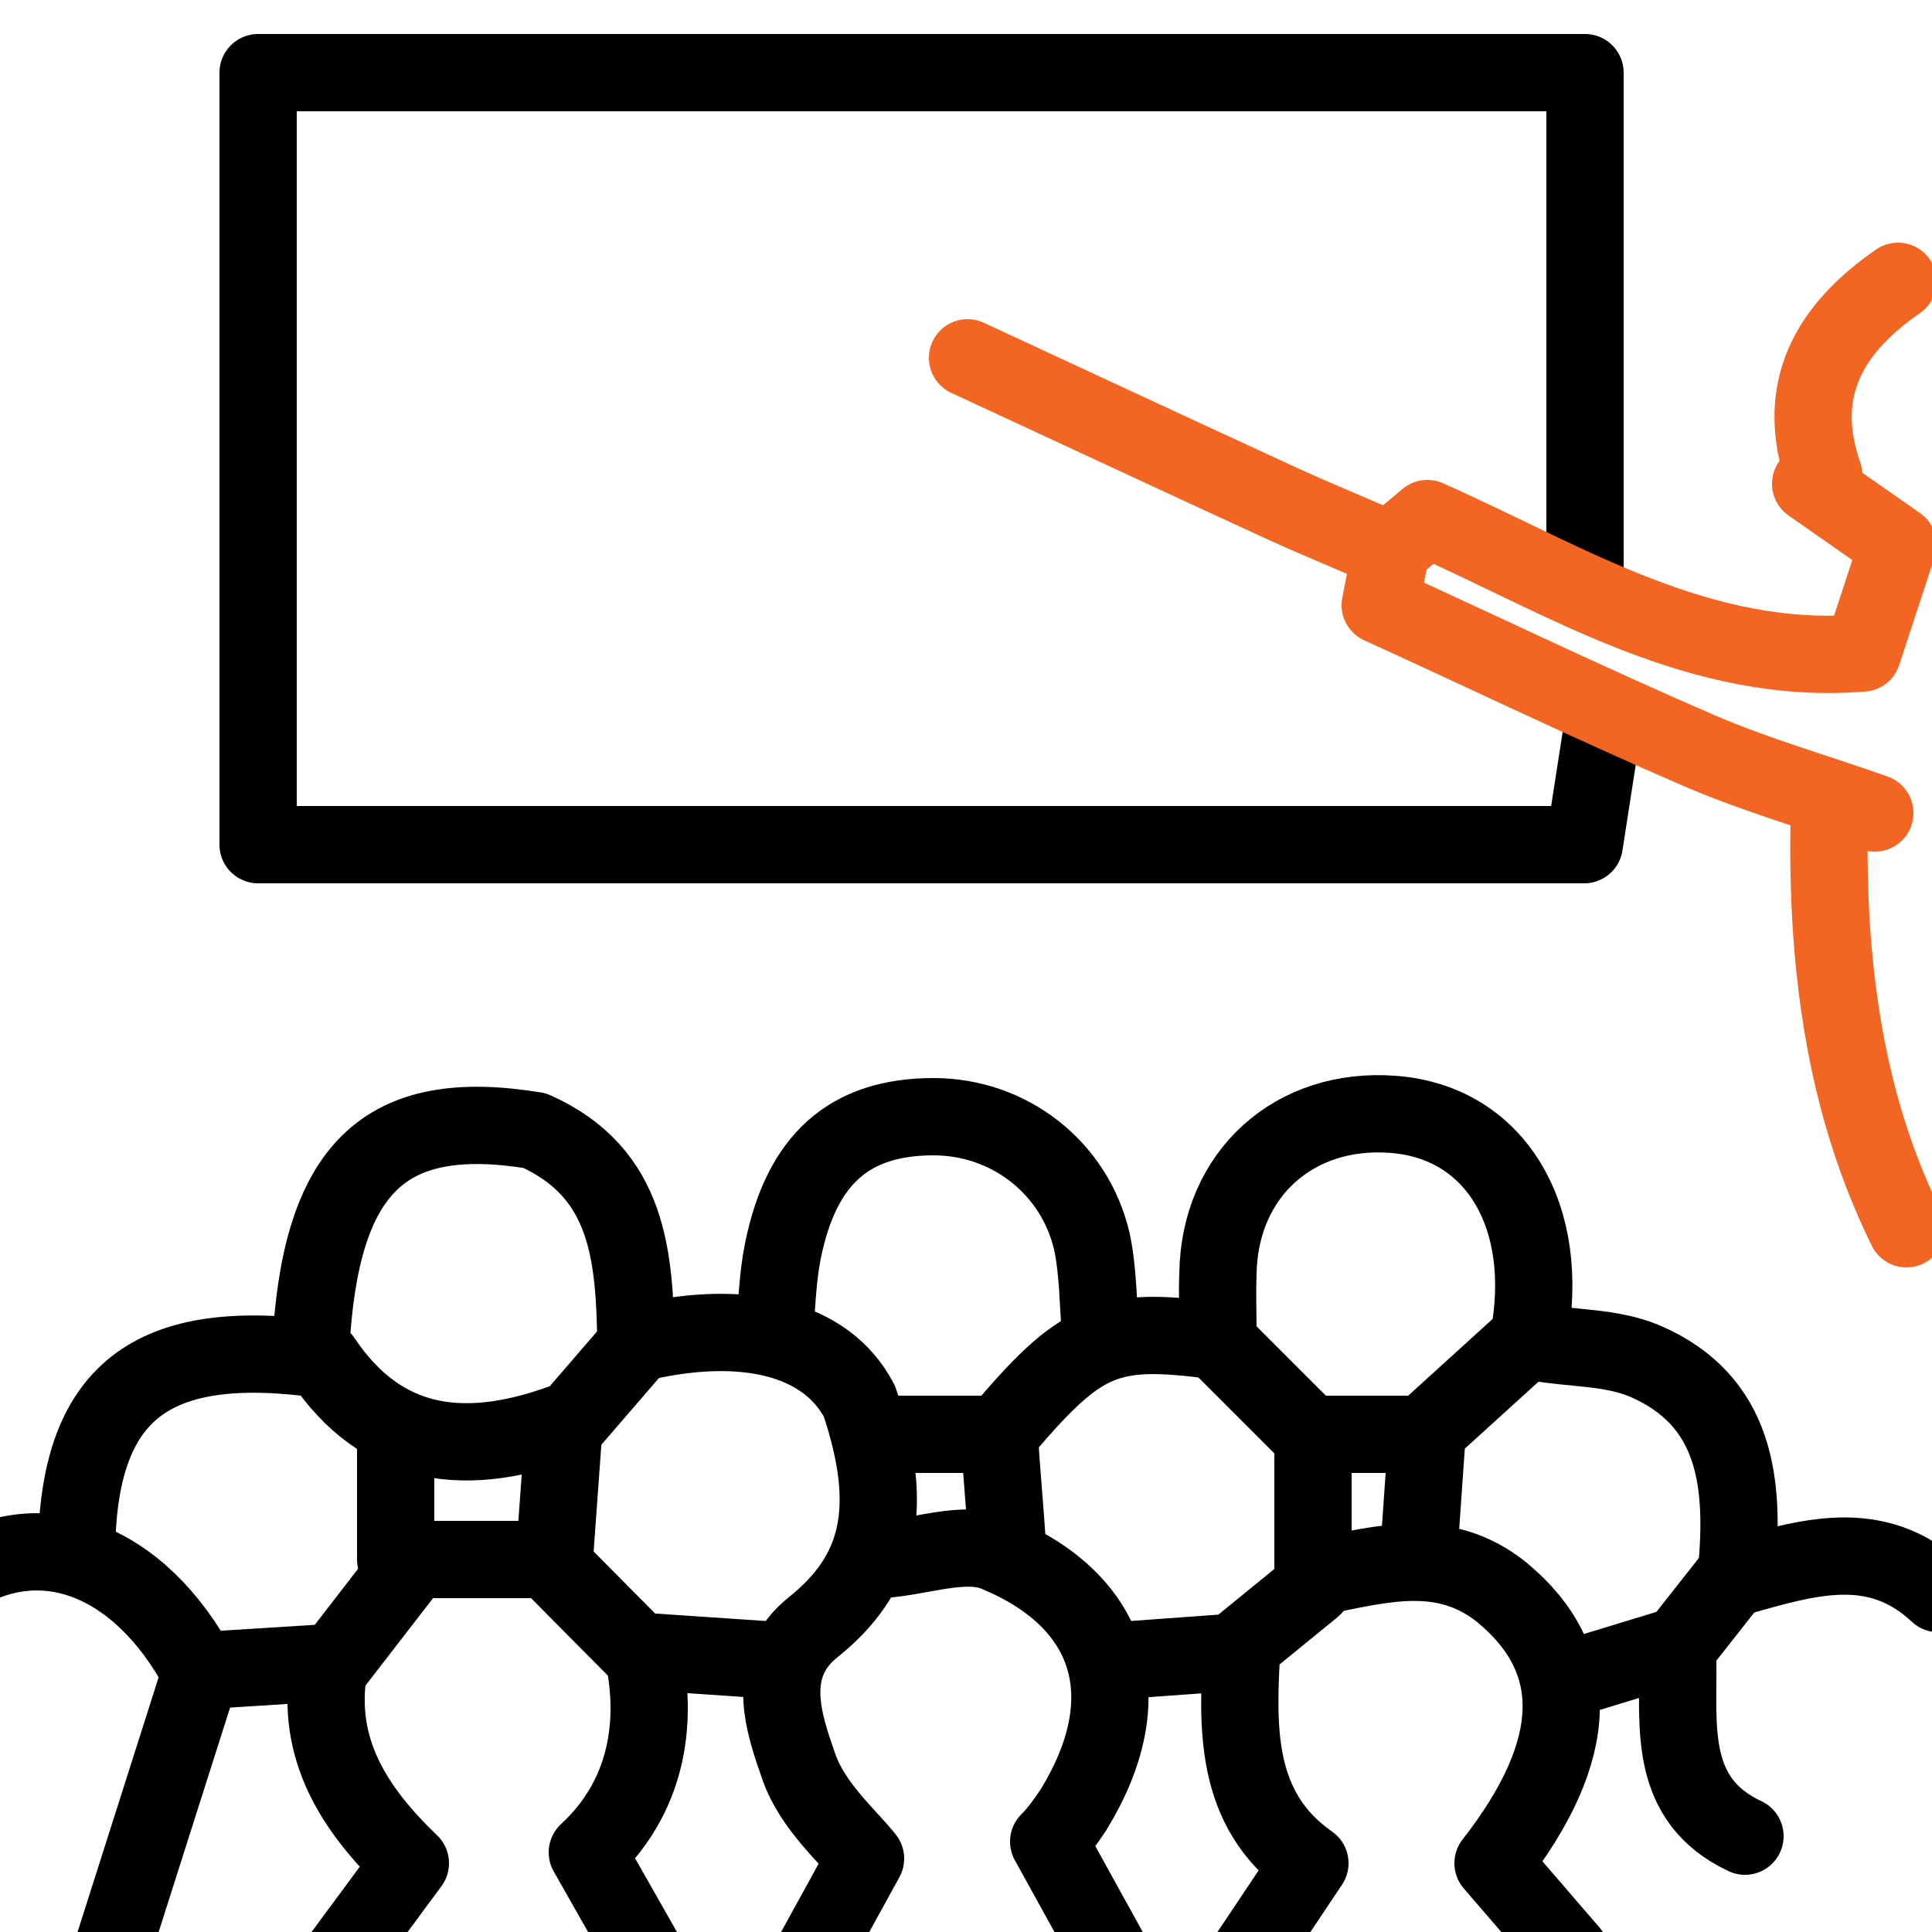
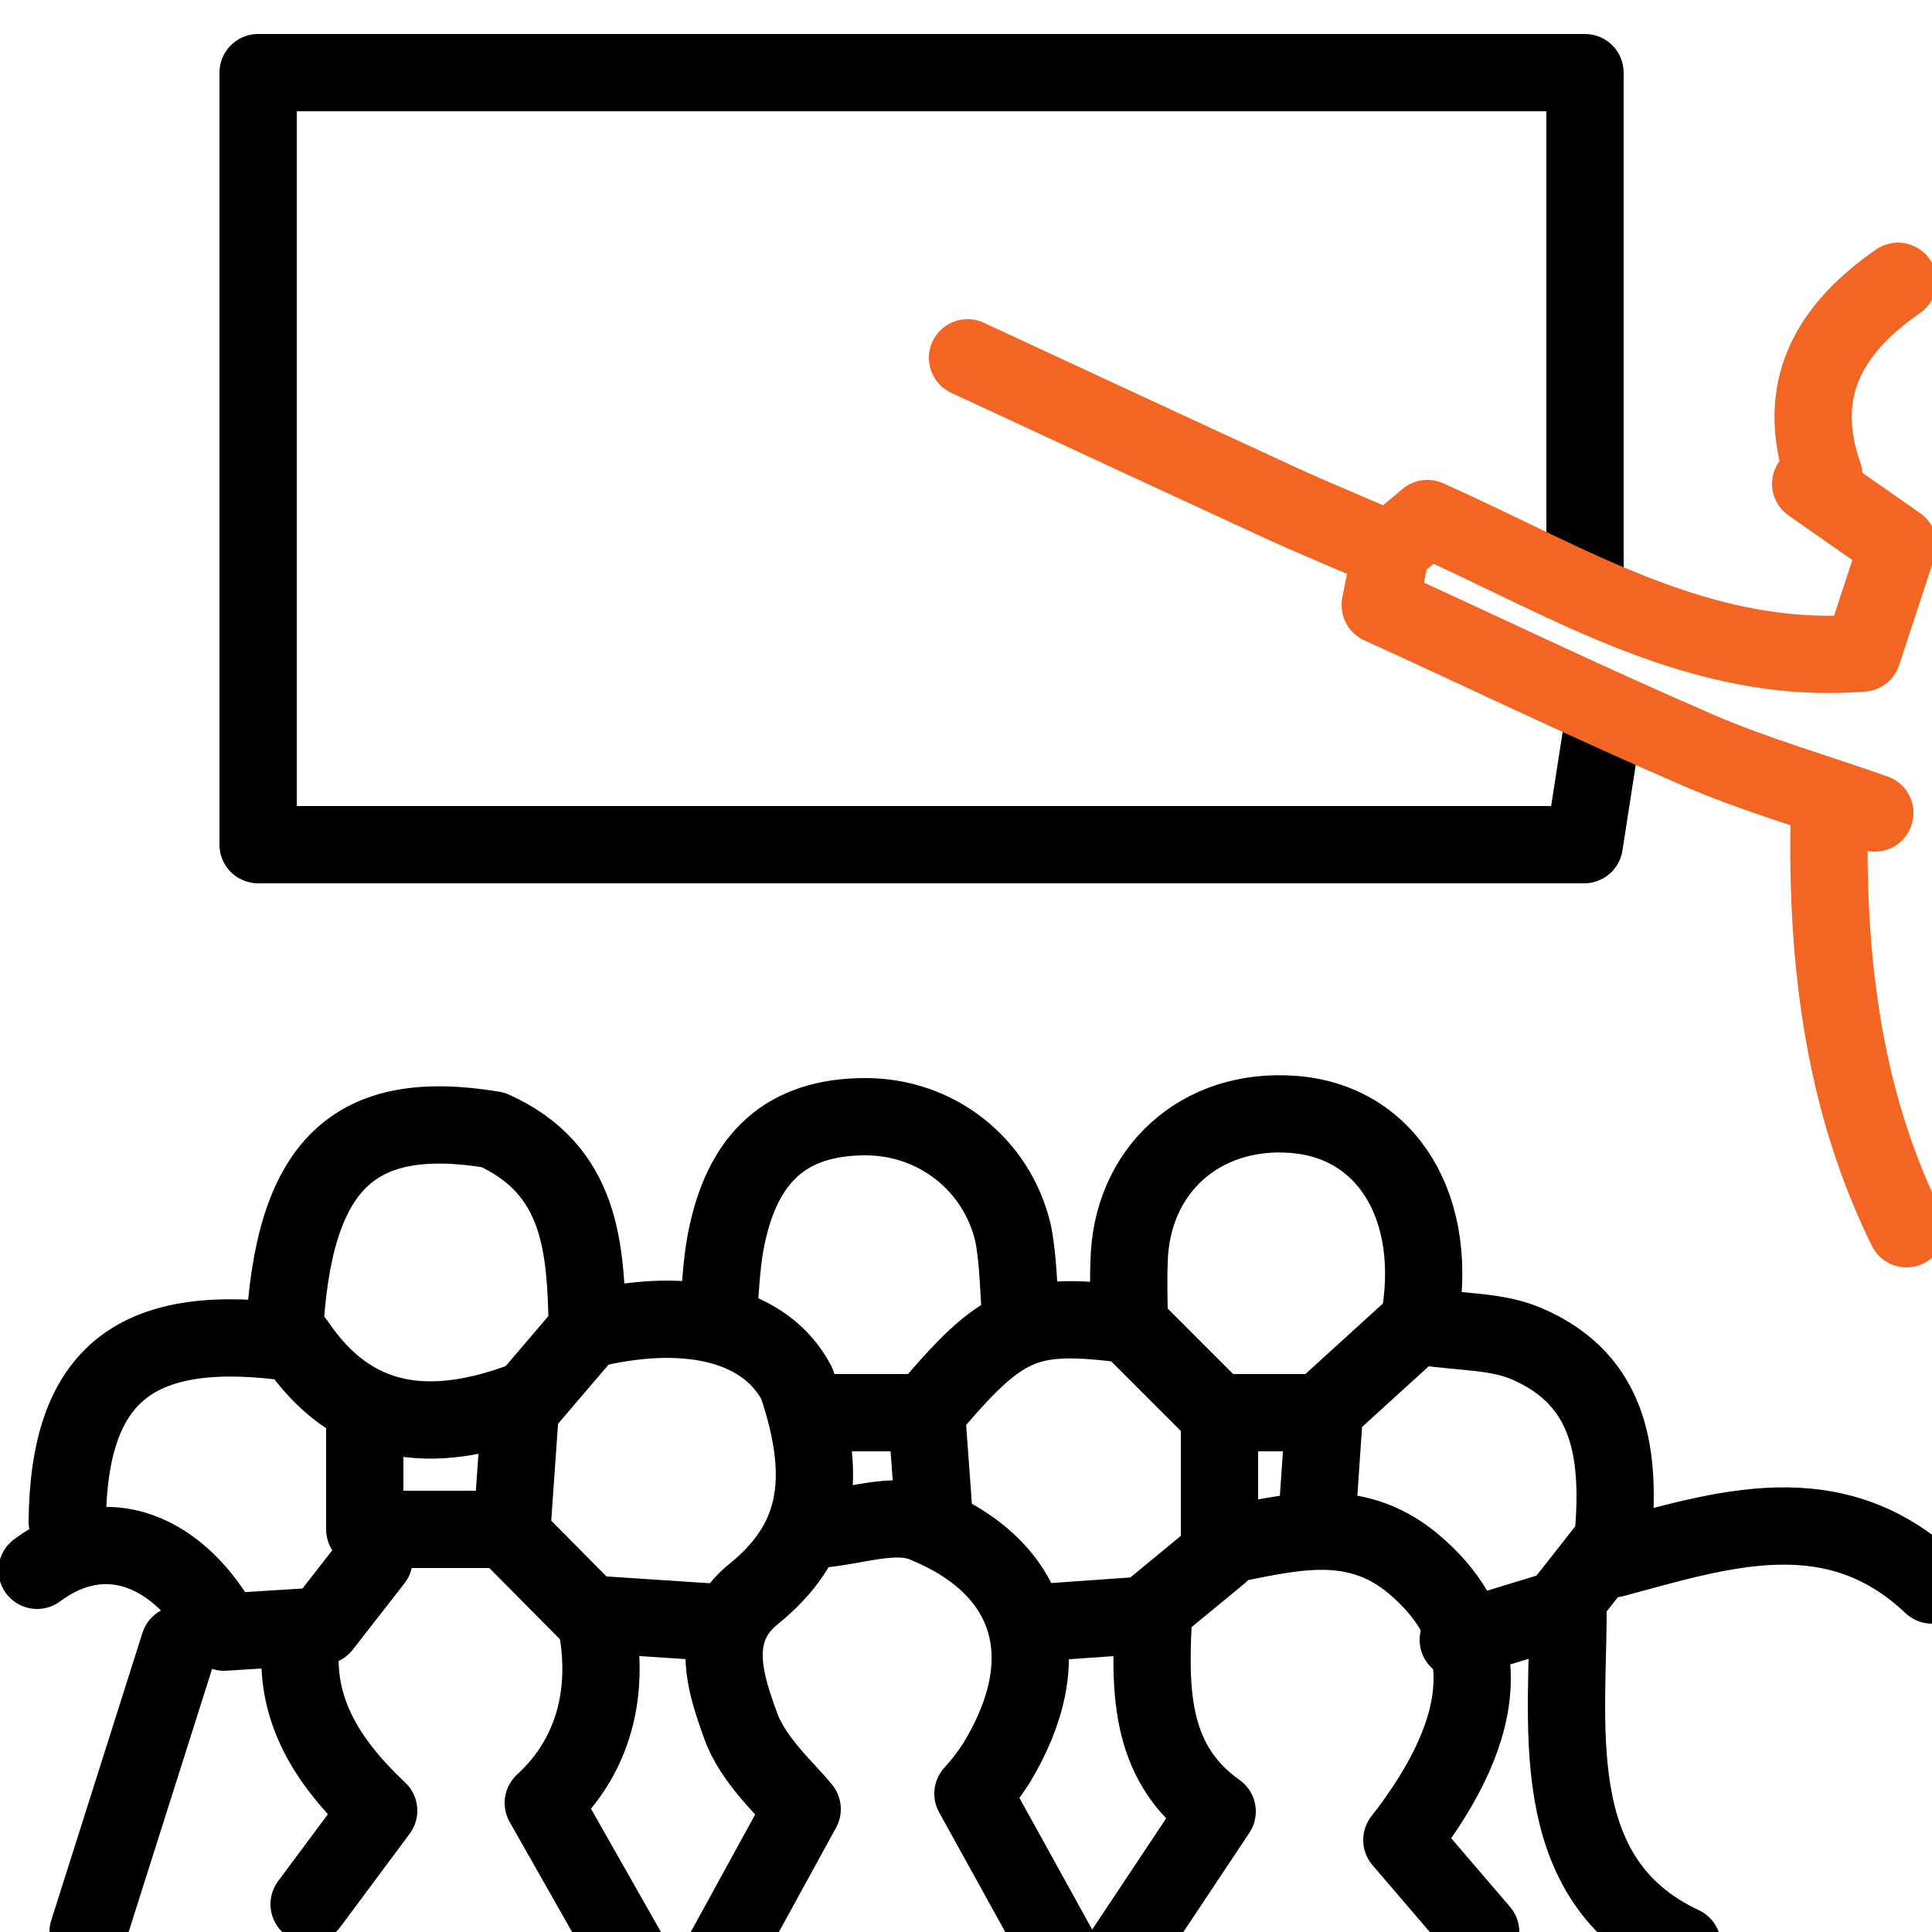
<svg xmlns="http://www.w3.org/2000/svg" version="1.1" id="Layer_1" x="0px" y="0px" viewBox="0 0 250 250" style="enable-background:new 0 0 250 250;" xml:space="preserve">
  <style type="text/css">
	.st0{fill:none;stroke:#000000;stroke-width:10;stroke-linecap:round;stroke-linejoin:round;}
	.st1{fill:none;stroke:#F26522;stroke-width:10;stroke-linecap:round;stroke-linejoin:round;}
</style>
  <path class="st0" d="M205.1,75.4v-66H33.4v99.9H205l2.3-14.8" />
-   <path class="st0" d="M183.6,200.8l1.1-15.7l13.1-11.9c3-15.8-4.3-28-17.5-29c-12.8-1-22.5,7.7-22.7,20.6c-0.1,2.6,0,5.1,0,7.5" />
-   <path class="st0" d="M142.4,172.6c-0.3-3.9-0.3-8.1-1.1-11.9c-2.2-9.6-10.7-16.2-20.5-16.2c-10.9,0-17.1,5.5-19.5,17.4  c-0.7,3.5-0.8,7.3-1.1,10.9" />
-   <path class="st0" d="M9.9,200.8c0.2-20.6,9.5-28,31.8-24.9c7.7,11.5,18.6,13.1,32.4,7.7l8.2-9.5c-0.2-11.4-0.8-22.3-13.1-27.8  c-19.5-3.2-27.8,4.8-29,28.3" />
+   <path class="st0" d="M170.4,196.9l1-14.6l12.2-11.1c2.8-14.7-4-26.1-16.3-27c-11.9-0.9-21,7.2-21.2,19.2c-0.1,2.4,0,4.8,0,7" />
+   <path class="st0" d="M132.1,170.7c-0.3-3.6-0.3-7.5-1-11.1c-2.1-9-10-15.1-19.1-15.1c-10.1,0-16,5.1-18.1,16.2  c-0.6,3.2-0.7,6.8-1,10.1" />
+   <path class="st0" d="M8.7,196.9c0.2-19.2,8.9-26.1,29.6-23.1c7.2,10.7,17.3,12.2,30.1,7.2l7.6-8.9c-0.2-10.6-0.7-20.7-12.2-25.9  c-18.1-3-25.9,4.5-27,26.4" />
  <path class="st1" d="M245.6,36.4c-8.8,6.1-13.5,13.9-9.6,25.1l-1.7,1.1l11.3,7.9l-4.6,14c-21.1,1.7-38.1-9.3-56.3-17.4l-4.9,4.1  c-4.5-2-9.2-3.9-13.8-6c-13.7-6.3-27.2-12.6-40.8-18.9" />
  <path class="st1" d="M236.7,106.1c-0.1,4.8,0,9.5,0.3,14.2c0.9,13.3,3.6,26.3,9.7,38.7" />
-   <path class="st0" d="M130.4,200.8c-0.3-5.1-0.8-10.1-1.1-15.2c10.6-12.6,13.9-14,28.1-12.1l12.5,12.5v19.4l-9.2,7.5  c-0.6,10.5-1.1,21.3,8.8,28.2l-16.5,24.7" />
-   <path class="st0" d="M198.8,173.7c4.7,0.8,9.7,0.6,14,2.4c11.9,5.1,13,15.8,11.9,27.4l-7.4,9.4l-14.1,4.3" />
+   <path class="st0" d="M120.9,196.9c-0.3-4.8-0.7-9.4-1-14.2c9.9-11.8,12.9-13,26.2-11.3l11.7,11.7v18l-8.5,7  c-0.5,9.8-1,19.8,8.2,26.3l-15.3,23" />
+   <path class="st0" d="M184.6,171.7c4.4,0.7,9.1,0.5,13,2.2c11.1,4.8,12.1,14.7,11.1,25.5l-6.9,8.8l-13.1,4" />
  <path class="st1" d="M242.6,105.2c-7.6-2.7-15.4-4.9-22.8-8.1c-13.9-6-27.6-12.6-41.2-18.8l1.2-6.1" />
-   <path class="st0" d="M170.6,204c8.2-1.6,16.3-4,23.8,2.1c10.5,8.7,10.2,20.4-1.2,35l10,11.6" />
-   <path class="st0" d="M51.2,186.6v15.2h19.6l12.5,12.6c1.8,8.7,0.4,18.2-7.3,25.3l17.6,31h1.8l16.6-30.2c-2.1-2.7-6.8-6.7-8.6-11.8  c-2-5.7-4.6-13.1,1.9-18.2c8.3-6.7,10.7-15,5.9-29.2c-4.3-8.2-14.9-10.6-27.8-7.7" />
-   <path class="st0" d="M250.8,206.2c-8.1-7.6-17.1-4.6-26.1-2.1" />
-   <path class="st0" d="M42.5,216.1c-1.6,10.2,3.2,17.9,10.6,25l-9.6,13" />
-   <path class="st0" d="M114,201.8c5.1-0.3,10.9-2.6,15-0.8c14.9,6.2,18.8,18.7,9.9,33.2c-1,1.5-2,2.9-3.2,4.1l17.5,31.7" />
-   <path class="st0" d="M217.1,214.9c0.1,8.6-1.3,18,8.7,22.7" />
-   <path class="st0" d="M25.5,217.9l-12.7,39.9" />
-   <path class="st0" d="M-7.4,205.2c12.3-9.2,25.6-3.2,33.2,11l17.5-1.1l9.2-11.9" />
-   <path class="st0" d="M84.8,213.8l16.2,1.1" />
-   <path class="st0" d="M159.7,213.8l-15.2,1.1" />
-   <path class="st0" d="M72.9,185.6l-1.1,15.2" />
-   <path class="st0" d="M115.3,185.6h13" />
-   <path class="st0" d="M171.6,185.6h11.9" />
+   <path class="st0" d="M158.3,200c8.4-1.6,16.7-4.1,24.4,2.2c10.8,8.9,10.4,20.9-1.3,35.9l10.2,11.9" />
+   <path class="st0" d="M47.2,183.7v14.2h18.2l11.7,11.8c1.7,8.1,0.4,17-6.8,23.6l16.4,28.9h1.7l15.4-28.1c-2-2.5-6.4-6.3-8-10.9  c-1.9-5.3-4.3-12.2,1.8-17c7.7-6.3,10-14,5.5-27.2c-4-7.6-13.9-9.9-25.9-7.2" />
+   <path class="st0" d="M250,205.1c-12.7-12-27.1-7.2-41.2-3.4" />
+   <path class="st0" d="M39.1,211.1c-1.5,9.5,3,16.7,9.9,23.2l-9,12.1" />
+   <path class="st0" d="M105.7,197.9c4.8-0.3,10.1-2.4,14-0.7c13.9,5.7,17.5,17.4,9.2,31c-0.9,1.4-1.9,2.7-3,3.9l16.3,29.5" />
+   <path class="st0" d="M202.9,206.8c0.2,15.8-3.6,36.3,14.8,44.9" />
+   <path class="st0" d="M23.2,212.8L11.4,250" />
+   <path class="st0" d="M4.8,203.2c9-6.7,18.6-2.4,24.2,8l12.7-0.8l6.7-8.6" />
+   <path class="st0" d="M78.5,209l15.1,1" />
+   <path class="st0" d="M148.2,209l-14.2,1" />
+   <path class="st0" d="M67.3,182.8l-1,14.2" />
+   <path class="st0" d="M106.8,182.8h12.1" />
+   <path class="st0" d="M159.3,182.8h11.1" />
</svg>
